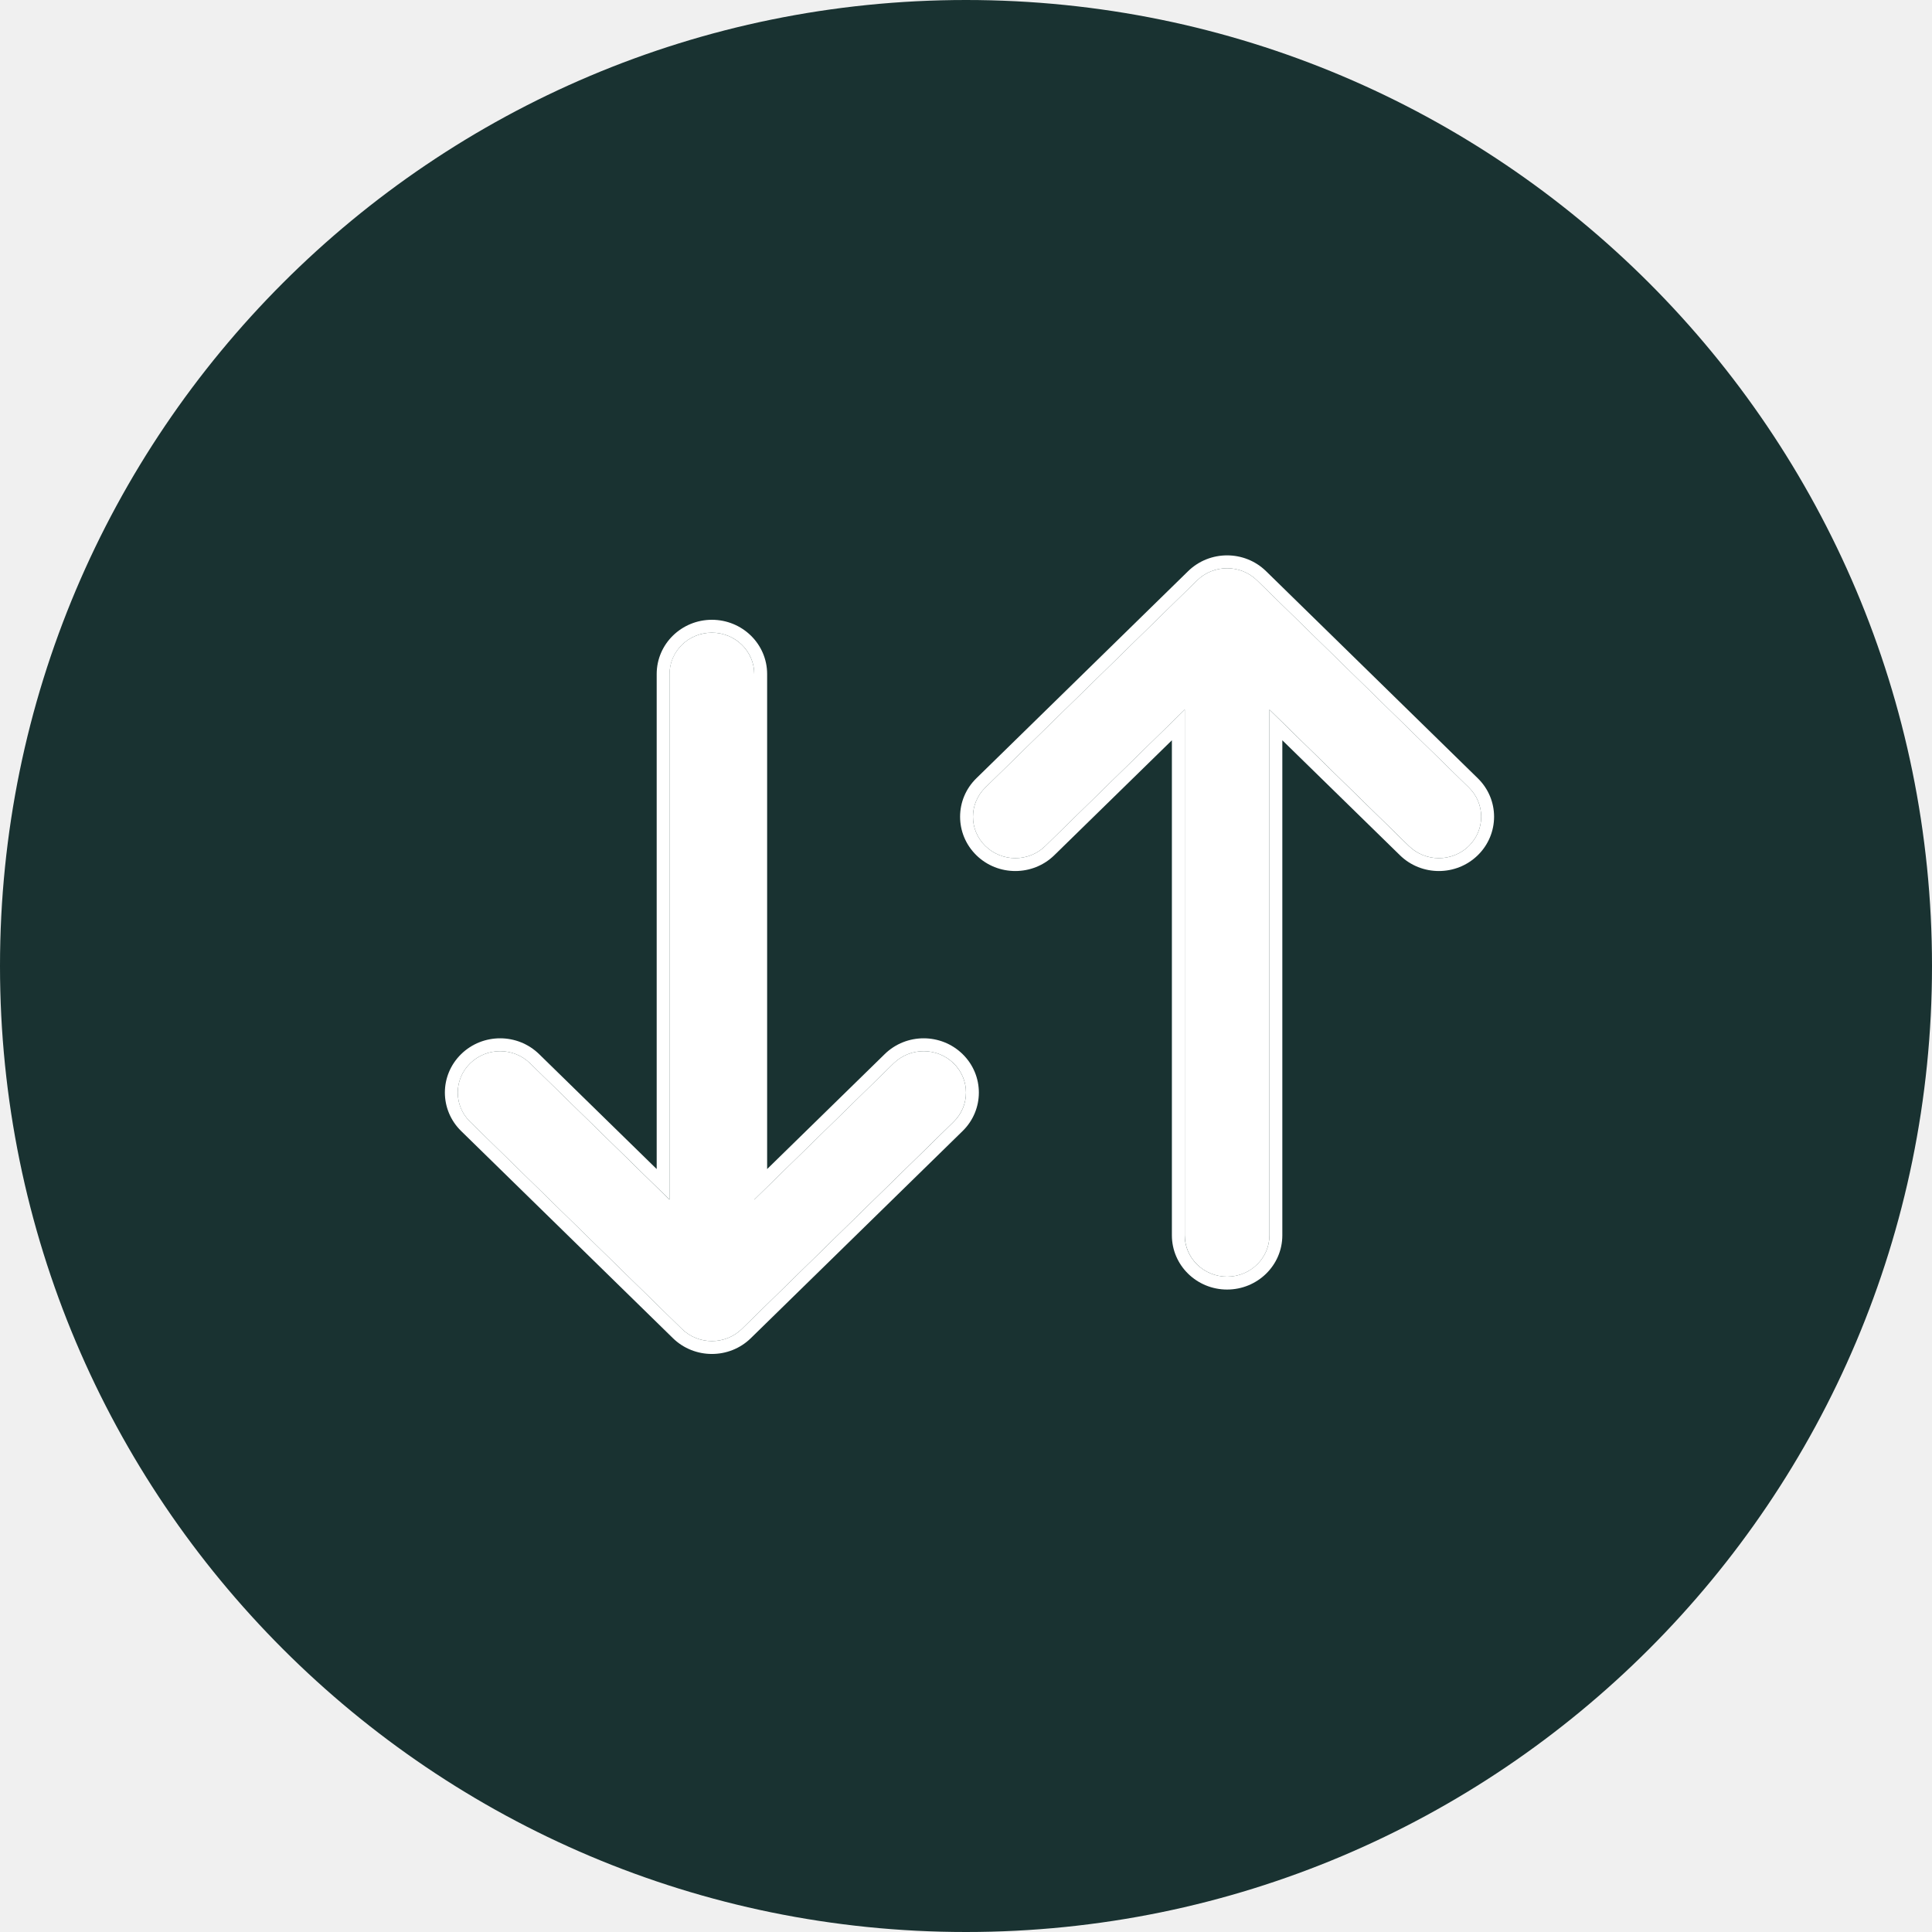
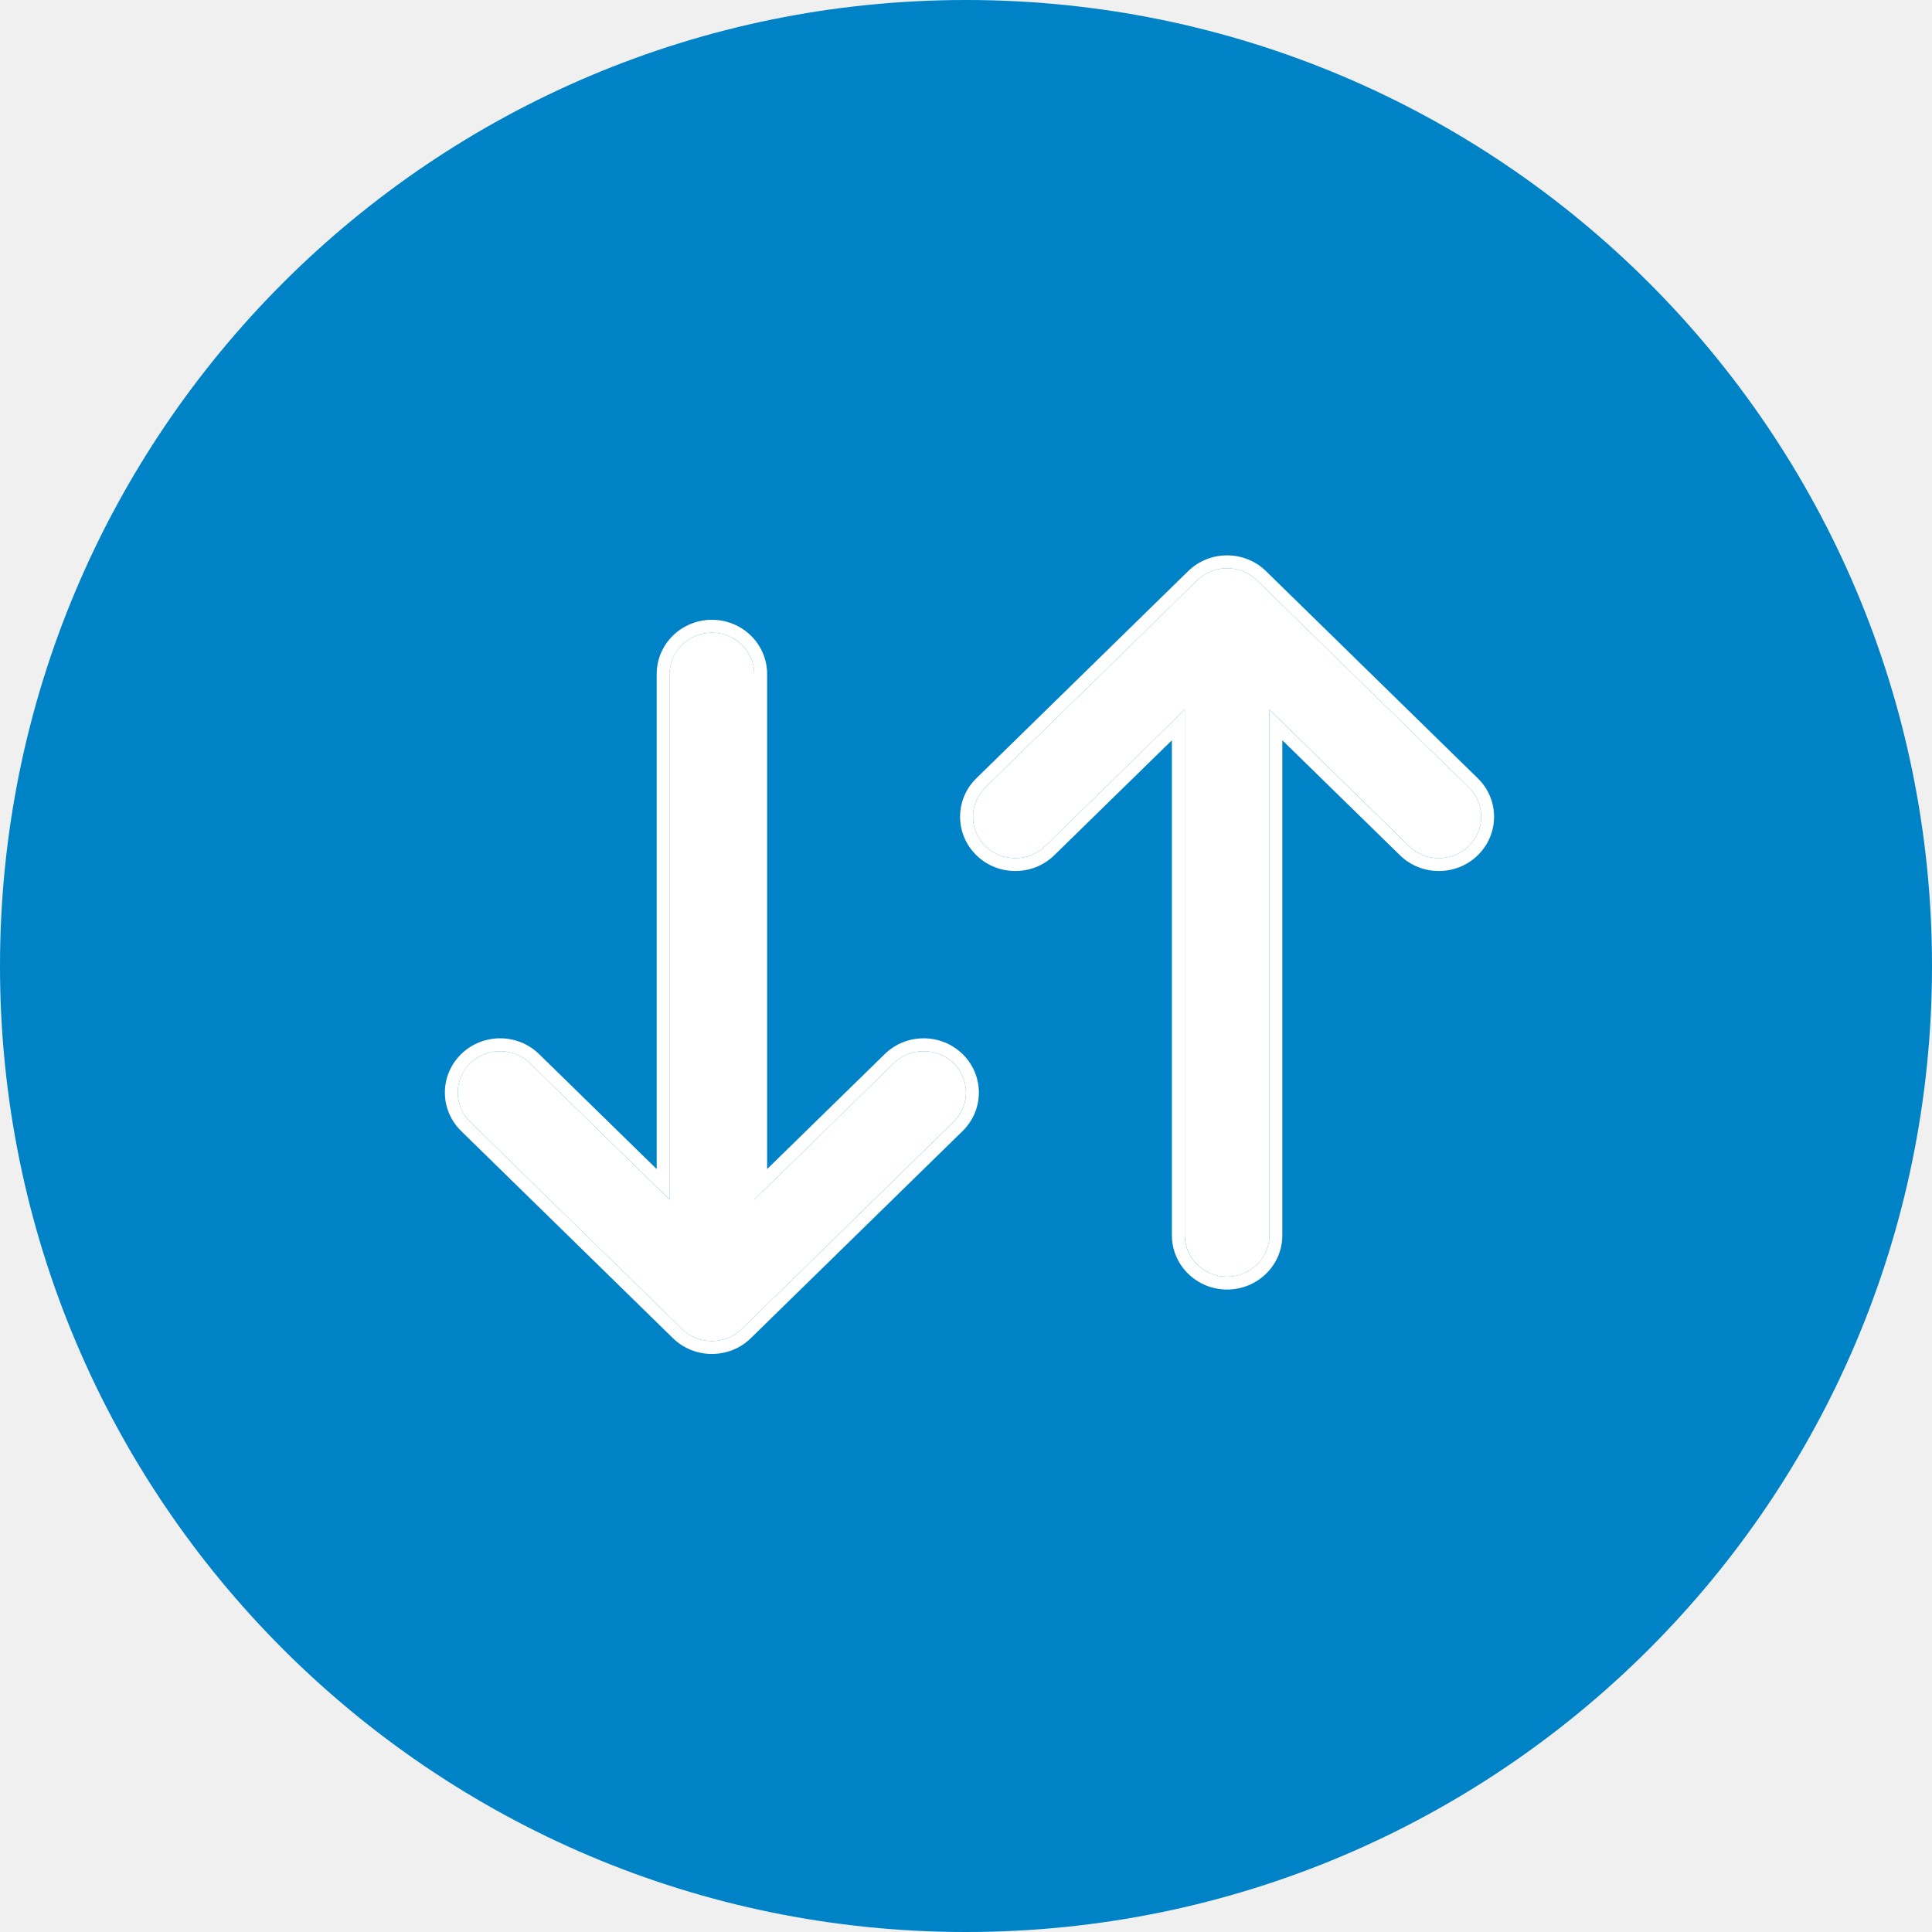
<svg xmlns="http://www.w3.org/2000/svg" width="30" height="30" viewBox="0 0 30 30" fill="none">
-   <circle cx="15" cy="15" r="15" transform="rotate(-90 15 15)" fill="#193231" />
+   <circle cx="15" cy="15" r="15" transform="rotate(-90 15 15)" fill="#0082c7" />
  <path d="M14.807 17.42C15.064 17.169 15.064 16.762 14.807 16.511C14.551 16.26 14.134 16.26 13.877 16.511L11.712 18.628L11.712 10.467C11.712 10.112 11.417 9.824 11.054 9.824C10.691 9.824 10.396 10.112 10.396 10.467L10.396 18.628L8.231 16.511C7.974 16.26 7.558 16.26 7.301 16.511C7.172 16.636 7.108 16.801 7.108 16.965C7.108 17.13 7.172 17.295 7.301 17.42L10.589 20.636C10.846 20.887 11.262 20.887 11.519 20.636L14.807 17.42Z" fill="white" />
  <path fill-rule="evenodd" clip-rule="evenodd" d="M14.947 16.368C15.284 16.697 15.284 17.234 14.947 17.563L11.659 20.779C11.325 21.106 10.784 21.106 10.449 20.779L7.161 17.563C6.993 17.399 6.908 17.182 6.908 16.965C6.908 16.749 6.993 16.532 7.161 16.368C7.496 16.041 8.036 16.041 8.371 16.368L10.197 18.153L10.197 10.467C10.197 9.997 10.585 9.624 11.054 9.624C11.524 9.624 11.912 9.997 11.912 10.467L11.912 18.153L13.738 16.368C14.072 16.041 14.613 16.041 14.947 16.368ZM13.877 16.511C14.134 16.26 14.551 16.26 14.808 16.511C15.064 16.762 15.064 17.169 14.808 17.42L11.519 20.636C11.262 20.887 10.846 20.887 10.589 20.636L7.301 17.42C7.173 17.295 7.108 17.13 7.108 16.965C7.108 16.801 7.173 16.636 7.301 16.511C7.558 16.26 7.974 16.26 8.231 16.511L10.397 18.628L10.397 10.467C10.397 10.112 10.691 9.824 11.054 9.824C11.418 9.824 11.712 10.112 11.712 10.467L11.712 18.628L13.877 16.511Z" fill="white" />
  <path d="M15.301 12.228C15.044 12.479 15.044 12.886 15.301 13.137C15.558 13.388 15.974 13.388 16.231 13.137L18.397 11.019L18.397 19.181C18.397 19.536 18.691 19.824 19.054 19.824C19.418 19.824 19.712 19.536 19.712 19.181L19.712 11.019L21.878 13.137C22.134 13.388 22.551 13.388 22.808 13.137C22.936 13.011 23 12.847 23 12.682C23 12.518 22.936 12.353 22.808 12.228L19.519 9.012C19.263 8.761 18.846 8.761 18.589 9.012L15.301 12.228Z" fill="white" />
  <path fill-rule="evenodd" clip-rule="evenodd" d="M15.161 13.28C14.824 12.95 14.824 12.414 15.161 12.085L18.449 8.869C18.784 8.542 19.325 8.542 19.659 8.869L22.947 12.085C23.115 12.249 23.2 12.465 23.2 12.682C23.2 12.899 23.115 13.116 22.947 13.28C22.613 13.607 22.072 13.607 21.738 13.28L19.912 11.495L19.912 19.181C19.912 19.651 19.524 20.024 19.054 20.024C18.585 20.024 18.197 19.651 18.197 19.181L18.197 11.495L16.371 13.28C16.036 13.607 15.495 13.607 15.161 13.28ZM16.231 13.137C15.974 13.388 15.558 13.388 15.301 13.137C15.044 12.886 15.044 12.479 15.301 12.228L18.589 9.012C18.846 8.761 19.262 8.761 19.519 9.012L22.808 12.228C22.936 12.353 23 12.518 23 12.682C23 12.847 22.936 13.011 22.808 13.137C22.551 13.388 22.134 13.388 21.877 13.137L19.712 11.02L19.712 19.181C19.712 19.536 19.417 19.824 19.054 19.824C18.691 19.824 18.396 19.536 18.396 19.181L18.396 11.02L16.231 13.137Z" fill="white" />
</svg>
